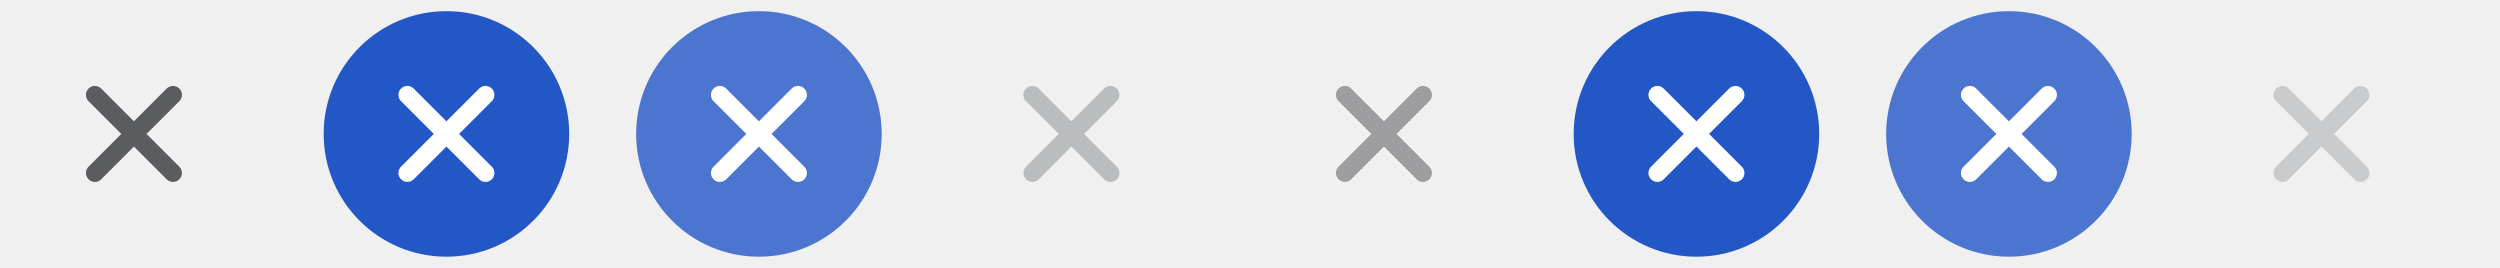
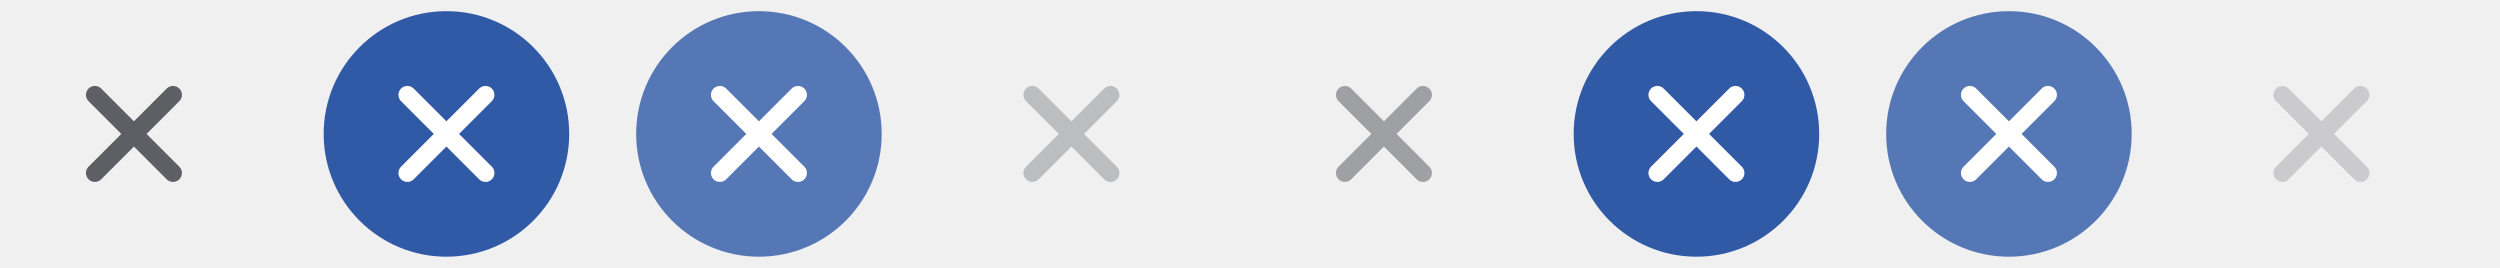
<svg xmlns="http://www.w3.org/2000/svg" width="224" height="24" viewBox="0 0 224 24">
  <g id="active-center" transform="translate(0,0)">
    <rect width="24" height="24" fill-opacity="0" />
-     <circle cx="12" cy="12" r="11" fill="#1E1E1F" fill-opacity="0" />
-     <path d="M 8.5,8.5 15.5,15.5 M 15.5,8.5 8.5,15.5" fill="none" stroke="#5B5C60" stroke-opacity="1" stroke-width="1.6" stroke-linecap="round" stroke-linejoin="round" />
+     <circle cx="12" cy="12" r="11" fill="#2B2D2F" fill-opacity="0" />
+     <path d="M 8.5,8.5 15.5,15.5 M 15.5,8.5 8.5,15.5" fill="none" stroke="#5D5F65" stroke-opacity="1" stroke-width="1.6" stroke-linecap="round" stroke-linejoin="round" />
  </g>
  <g id="hover-center" transform="translate(28,0)">
    <rect width="24" height="24" fill-opacity="0" />
-     <circle cx="12" cy="12" r="11" fill="#2357C6" fill-opacity="1" />
+     <circle cx="12" cy="12" r="11" fill="#3059A6" fill-opacity="1" />
    <path d="M 8.5,8.5 15.5,15.5 M 15.5,8.5 8.5,15.5" fill="none" stroke="#FFFFFF" stroke-opacity="1" stroke-width="1.6" stroke-linecap="round" stroke-linejoin="round" />
  </g>
  <g id="pressed-center" transform="translate(56,0)">
    <rect width="24" height="24" fill-opacity="0" />
-     <circle cx="12" cy="12" r="11" fill="#2357C6" fill-opacity="0.8" />
+     <circle cx="12" cy="12" r="11" fill="#3059A6" fill-opacity="0.8" />
    <path d="M 8.5,8.5 15.5,15.5 M 15.5,8.5 8.5,15.5" fill="none" stroke="#FFFFFF" stroke-opacity="1" stroke-width="1.6" stroke-linecap="round" stroke-linejoin="round" />
  </g>
  <g id="deactivated-center" transform="translate(84,0)">
    <rect width="24" height="24" fill-opacity="0" />
-     <circle cx="12" cy="12" r="11" fill="#1E1E1F" fill-opacity="0" />
-     <path d="M 8.5,8.5 15.5,15.5 M 15.5,8.5 8.5,15.5" fill="none" stroke="#5B5C60" stroke-opacity="0.35" stroke-width="1.6" stroke-linecap="round" stroke-linejoin="round" />
+     <circle cx="12" cy="12" r="11" fill="#2B2D2F" fill-opacity="0" />
+     <path d="M 8.5,8.5 15.5,15.5 M 15.5,8.5 8.5,15.5" fill="none" stroke="#5D5F65" stroke-opacity="0.35" stroke-width="1.6" stroke-linecap="round" stroke-linejoin="round" />
  </g>
  <g id="inactive-center" transform="translate(112,0)">
    <rect width="24" height="24" fill-opacity="0" />
-     <circle cx="12" cy="12" r="11" fill="#1E1E1F" fill-opacity="0" />
-     <path d="M 8.5,8.5 15.5,15.5 M 15.5,8.5 8.5,15.5" fill="none" stroke="#5B5C60" stroke-opacity="0.55" stroke-width="1.6" stroke-linecap="round" stroke-linejoin="round" />
+     <circle cx="12" cy="12" r="11" fill="#2B2D2F" fill-opacity="0" />
+     <path d="M 8.5,8.5 15.5,15.5 M 15.5,8.5 8.5,15.5" fill="none" stroke="#5D5F65" stroke-opacity="0.55" stroke-width="1.6" stroke-linecap="round" stroke-linejoin="round" />
  </g>
  <g id="hover-inactive-center" transform="translate(140,0)">
    <rect width="24" height="24" fill-opacity="0" />
-     <circle cx="12" cy="12" r="11" fill="#2357C6" fill-opacity="1" />
+     <circle cx="12" cy="12" r="11" fill="#3059A6" fill-opacity="1" />
    <path d="M 8.5,8.5 15.5,15.5 M 15.5,8.5 8.5,15.5" fill="none" stroke="#FFFFFF" stroke-opacity="1" stroke-width="1.6" stroke-linecap="round" stroke-linejoin="round" />
  </g>
  <g id="pressed-inactive-center" transform="translate(168,0)">
    <rect width="24" height="24" fill-opacity="0" />
-     <circle cx="12" cy="12" r="11" fill="#2357C6" fill-opacity="0.8" />
+     <circle cx="12" cy="12" r="11" fill="#3059A6" fill-opacity="0.8" />
    <path d="M 8.5,8.5 15.5,15.5 M 15.5,8.5 8.5,15.5" fill="none" stroke="#FFFFFF" stroke-opacity="1" stroke-width="1.6" stroke-linecap="round" stroke-linejoin="round" />
  </g>
  <g id="deactivated-inactive-center" transform="translate(196,0)">
    <rect width="24" height="24" fill-opacity="0" />
-     <circle cx="12" cy="12" r="11" fill="#1E1E1F" fill-opacity="0" />
-     <path d="M 8.5,8.5 15.5,15.5 M 15.5,8.5 8.5,15.5" fill="none" stroke="#5B5C60" stroke-opacity="0.25" stroke-width="1.6" stroke-linecap="round" stroke-linejoin="round" />
+     <circle cx="12" cy="12" r="11" fill="#2B2D2F" fill-opacity="0" />
+     <path d="M 8.5,8.5 15.5,15.5 M 15.5,8.5 8.5,15.5" fill="none" stroke="#5D5F65" stroke-opacity="0.25" stroke-width="1.6" stroke-linecap="round" stroke-linejoin="round" />
  </g>
</svg>
